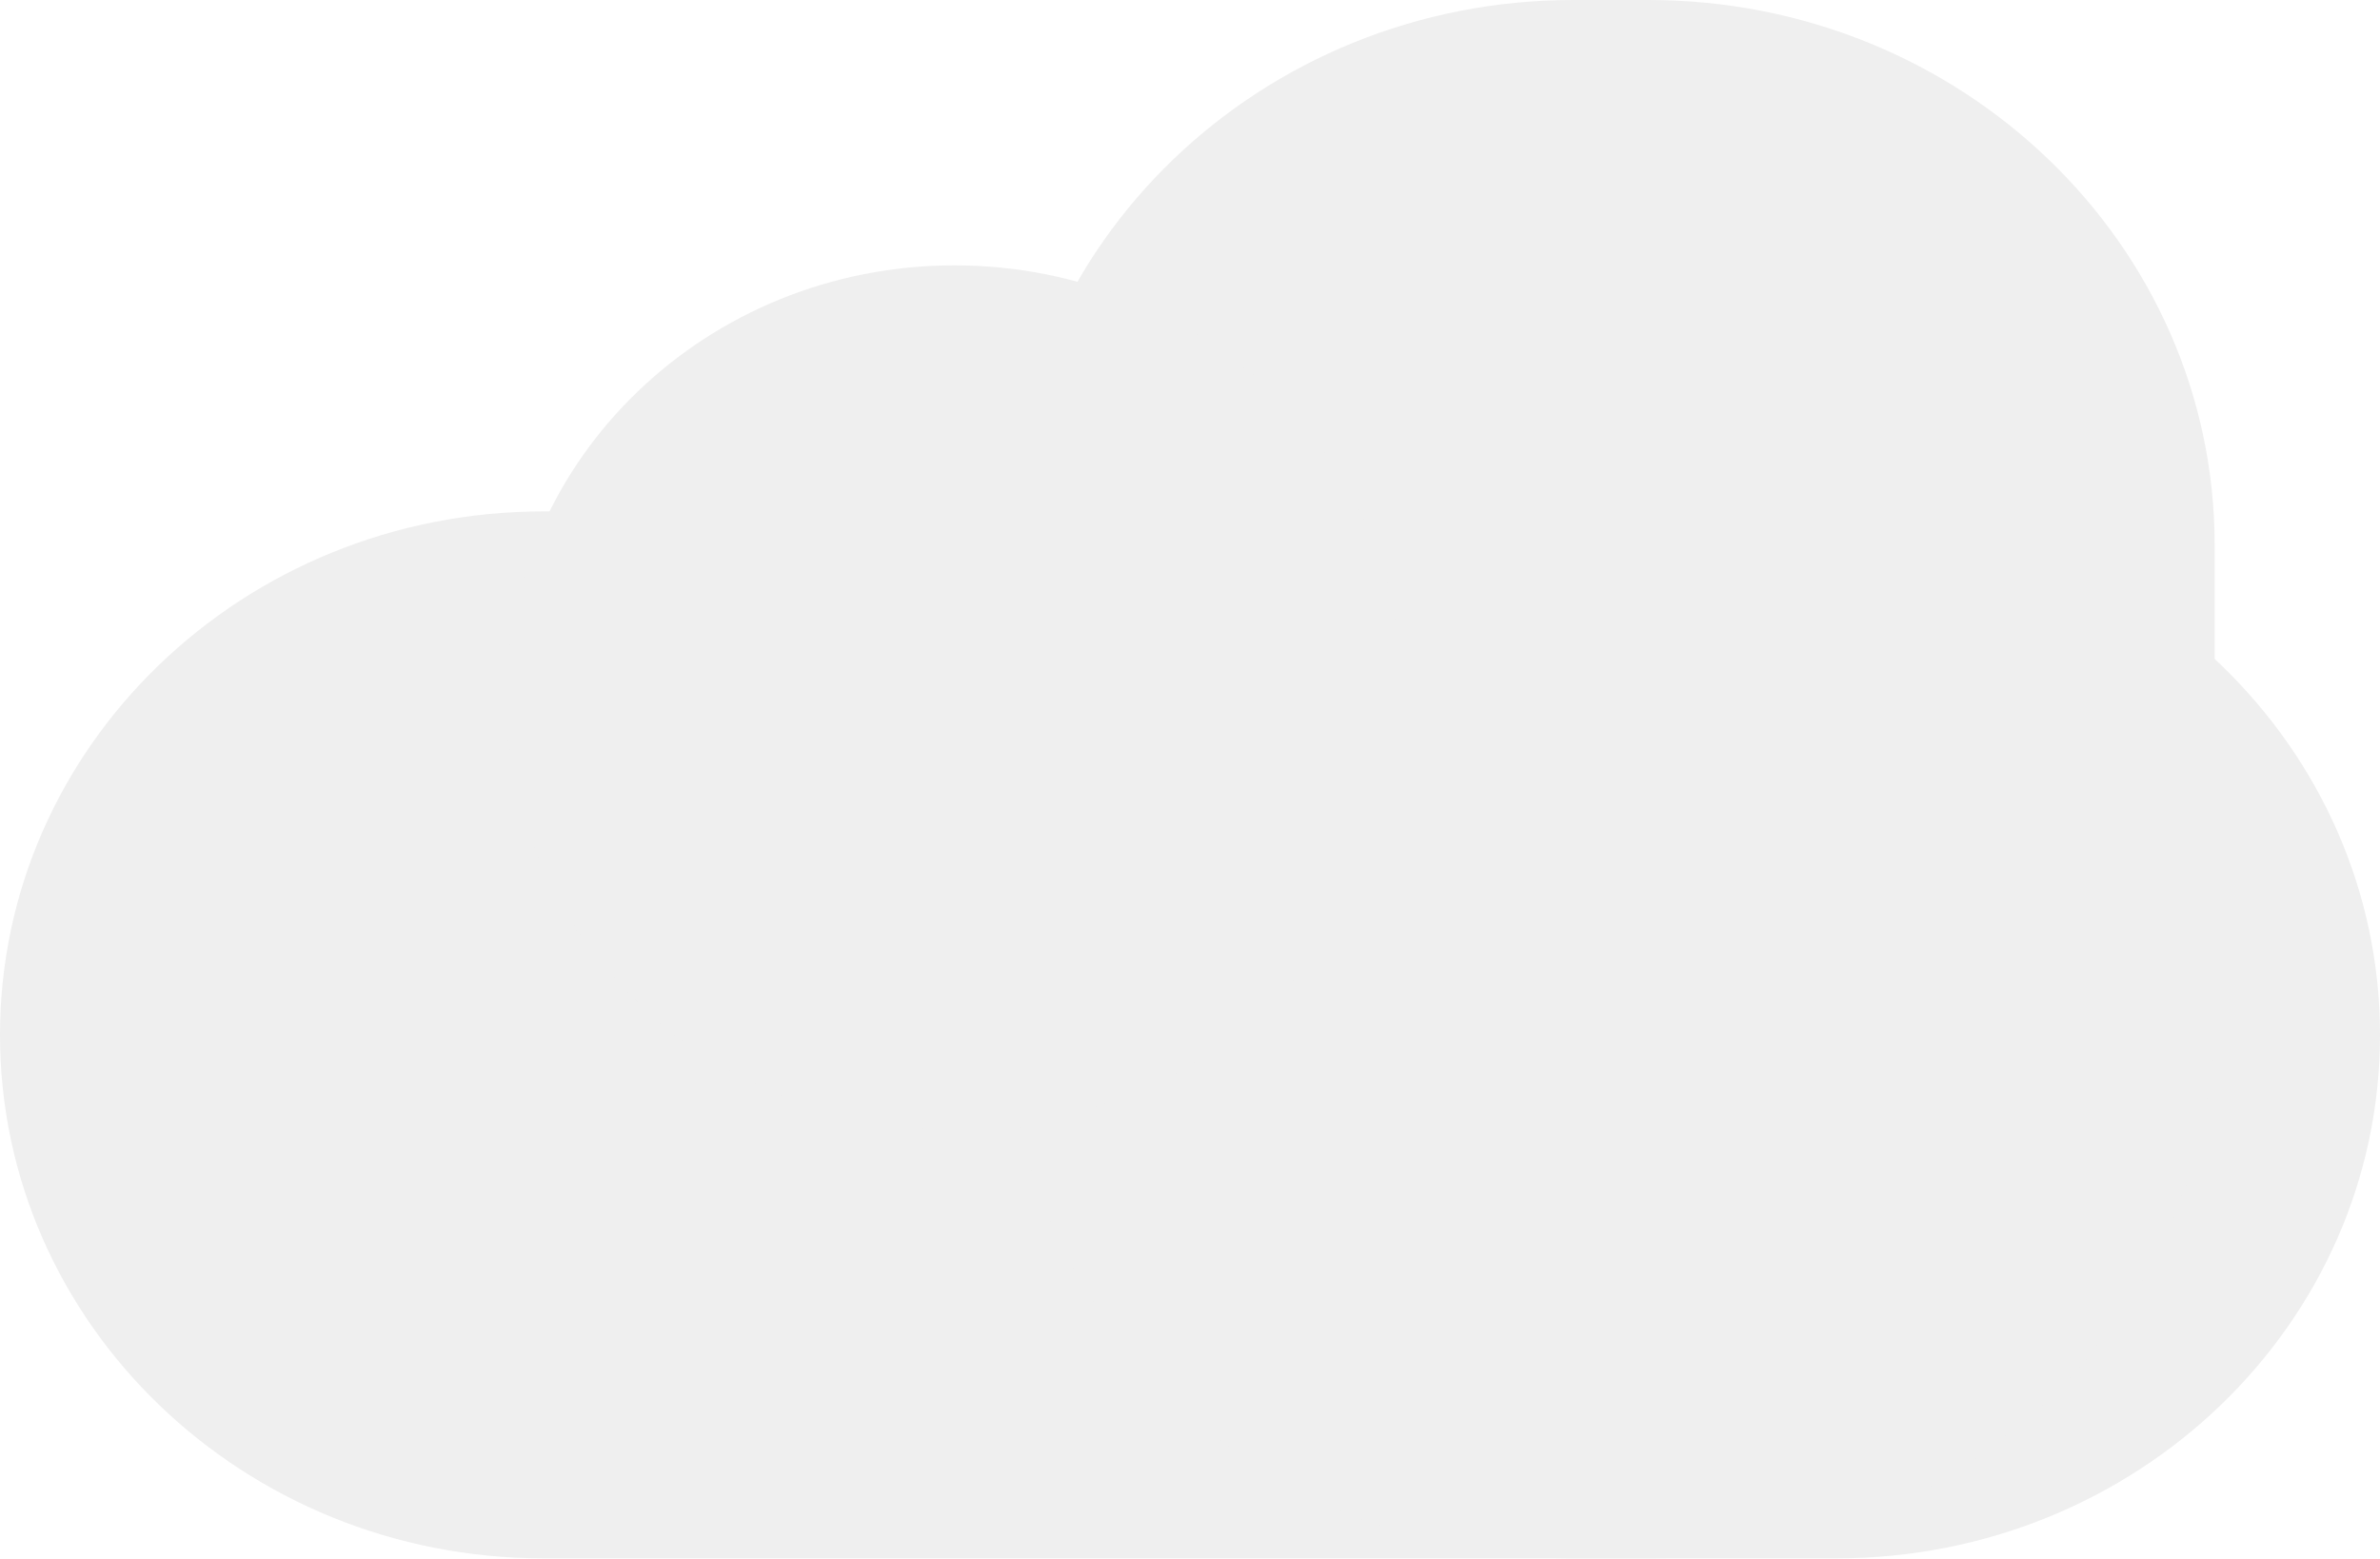
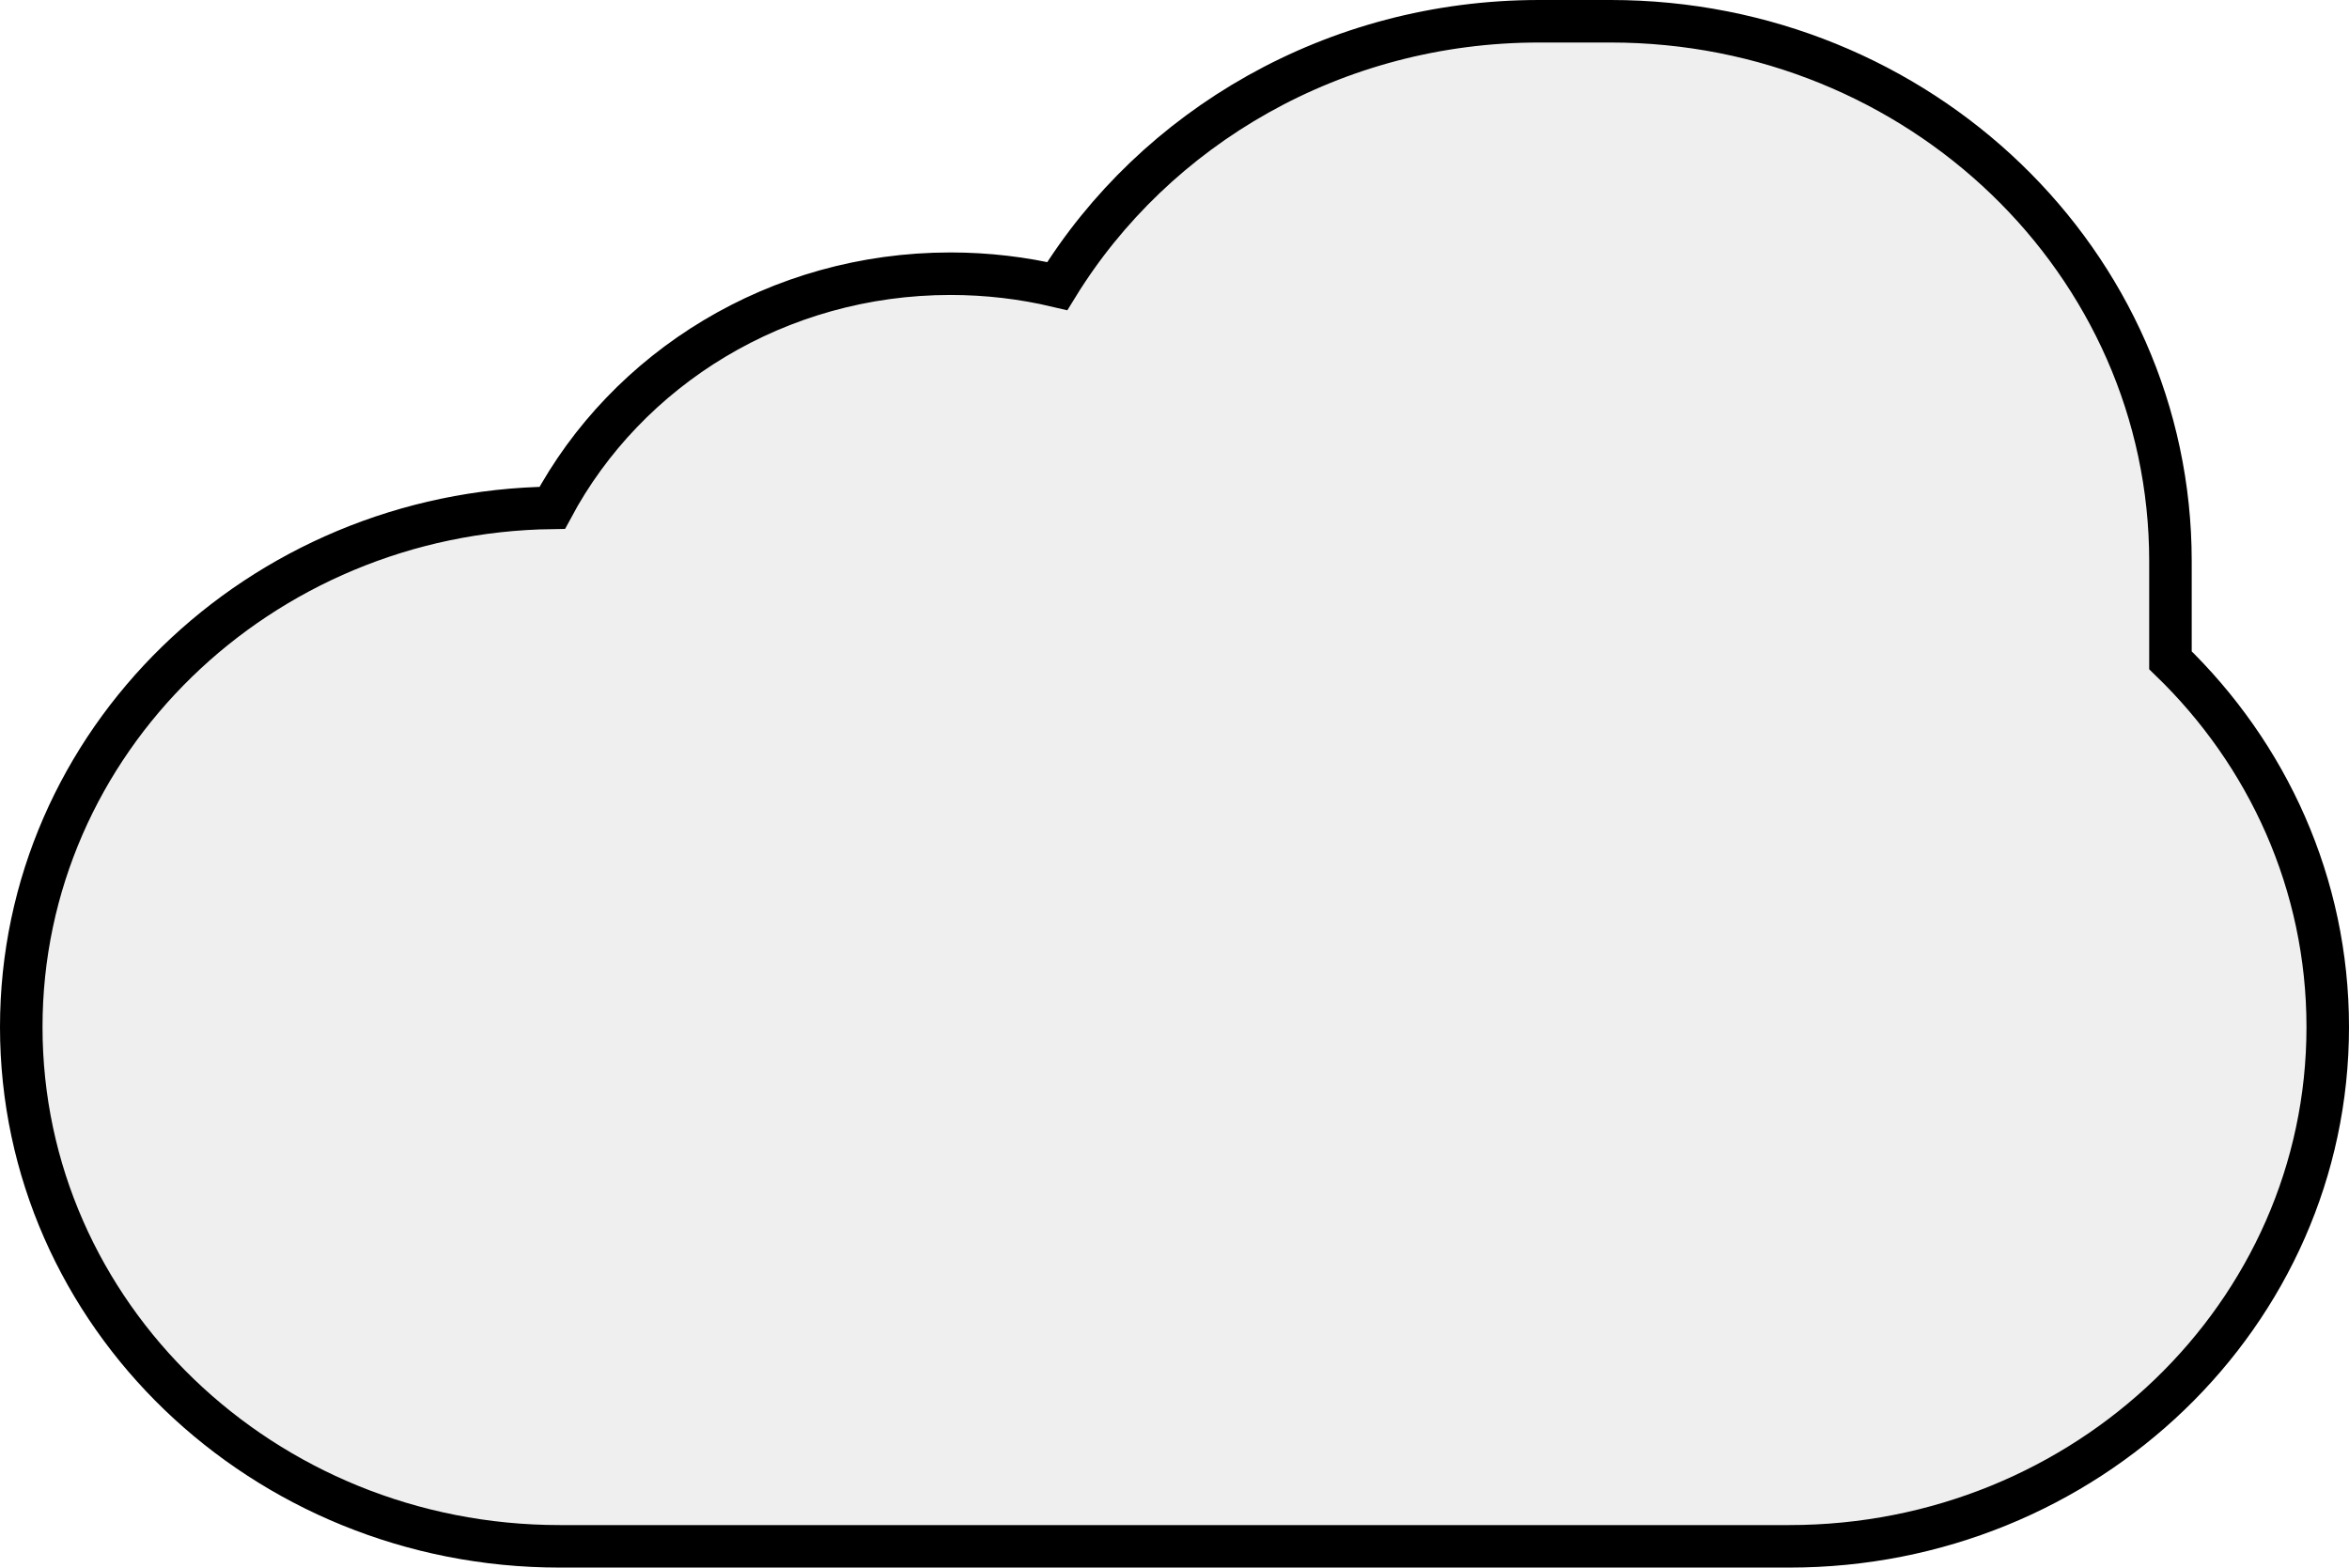
- <svg xmlns="http://www.w3.org/2000/svg" width="426" height="279" viewBox="0 0 426 279" fill="none">
-   <path d="M0 185.28C0 133.52 43.566 91.56 97.307 91.56H328.693C382.434 91.56 426 133.52 426 185.28C426 237.04 382.434 279 328.693 279H97.307C43.566 279 0 237.04 0 185.28Z" fill="#EFEFEF" />
-   <path d="M295.061 0C351.031 0 396.404 43.7 396.404 97.607V181.393C396.404 235.3 351.031 279 295.061 279H281.608C225.638 279 180.265 235.3 180.265 181.393V97.607C180.265 43.7 225.638 0 281.608 0H295.061Z" fill="#EFEFEF" />
-   <path d="M251.116 124.816C251.116 167.512 215.179 202.124 170.848 202.124C126.518 202.124 90.581 167.512 90.581 124.816C90.581 82.12 126.518 47.508 170.848 47.508C215.179 47.508 251.116 82.12 251.116 124.816Z" fill="#EFEFEF" />
+ <svg xmlns="http://www.w3.org/2000/svg" width="442" height="295" viewBox="0 0 442 295" fill="none">
+   <path d="M178.848 51.508C146.296 51.508 117.94 69.359 103.917 95.569C48.746 96.287 4 139.621 4 193.28C4 247.39 49.5 291 105.307 291H289.608H303.061H336.693C392.5 291 438 247.39 438 193.28C438 166.289 426.679 141.911 408.404 124.255V105.607C408.404 49.351 361.098 4 303.061 4H289.608C251.1 4 217.316 23.966 198.94 53.836C192.497 52.314 185.768 51.508 178.848 51.508Z" fill="#EFEFEF" stroke="black" stroke-width="8" />
</svg>
